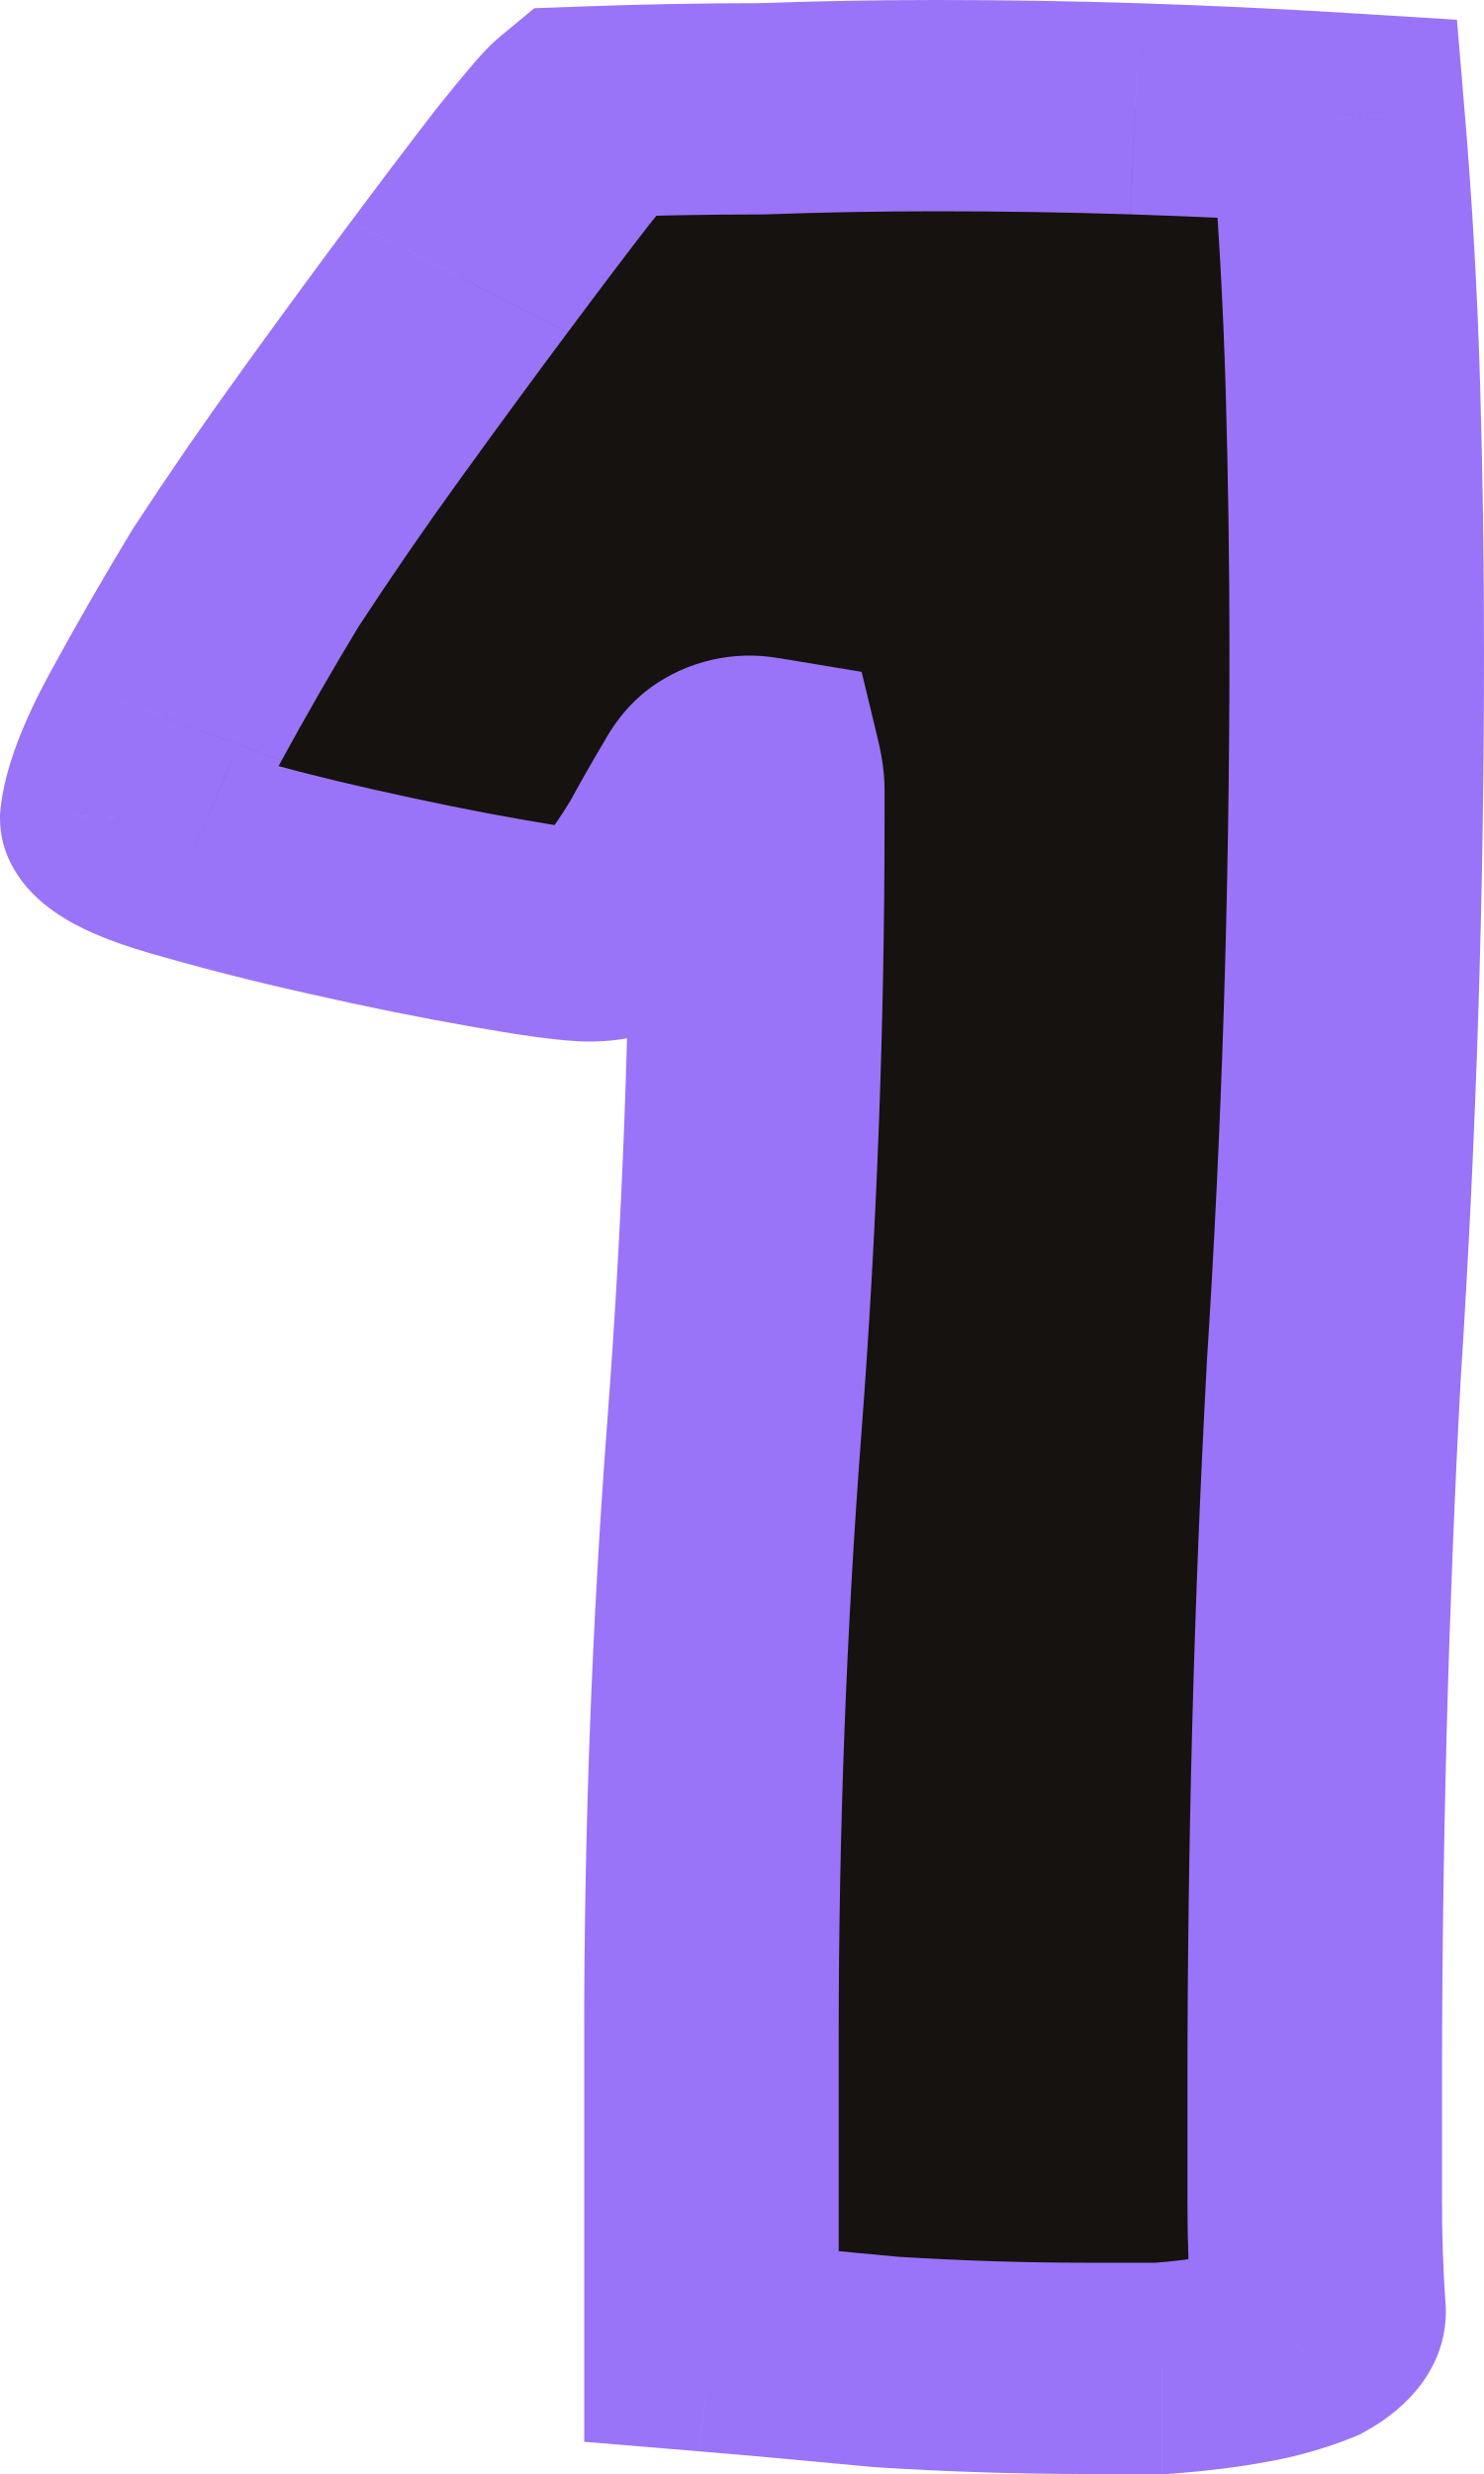
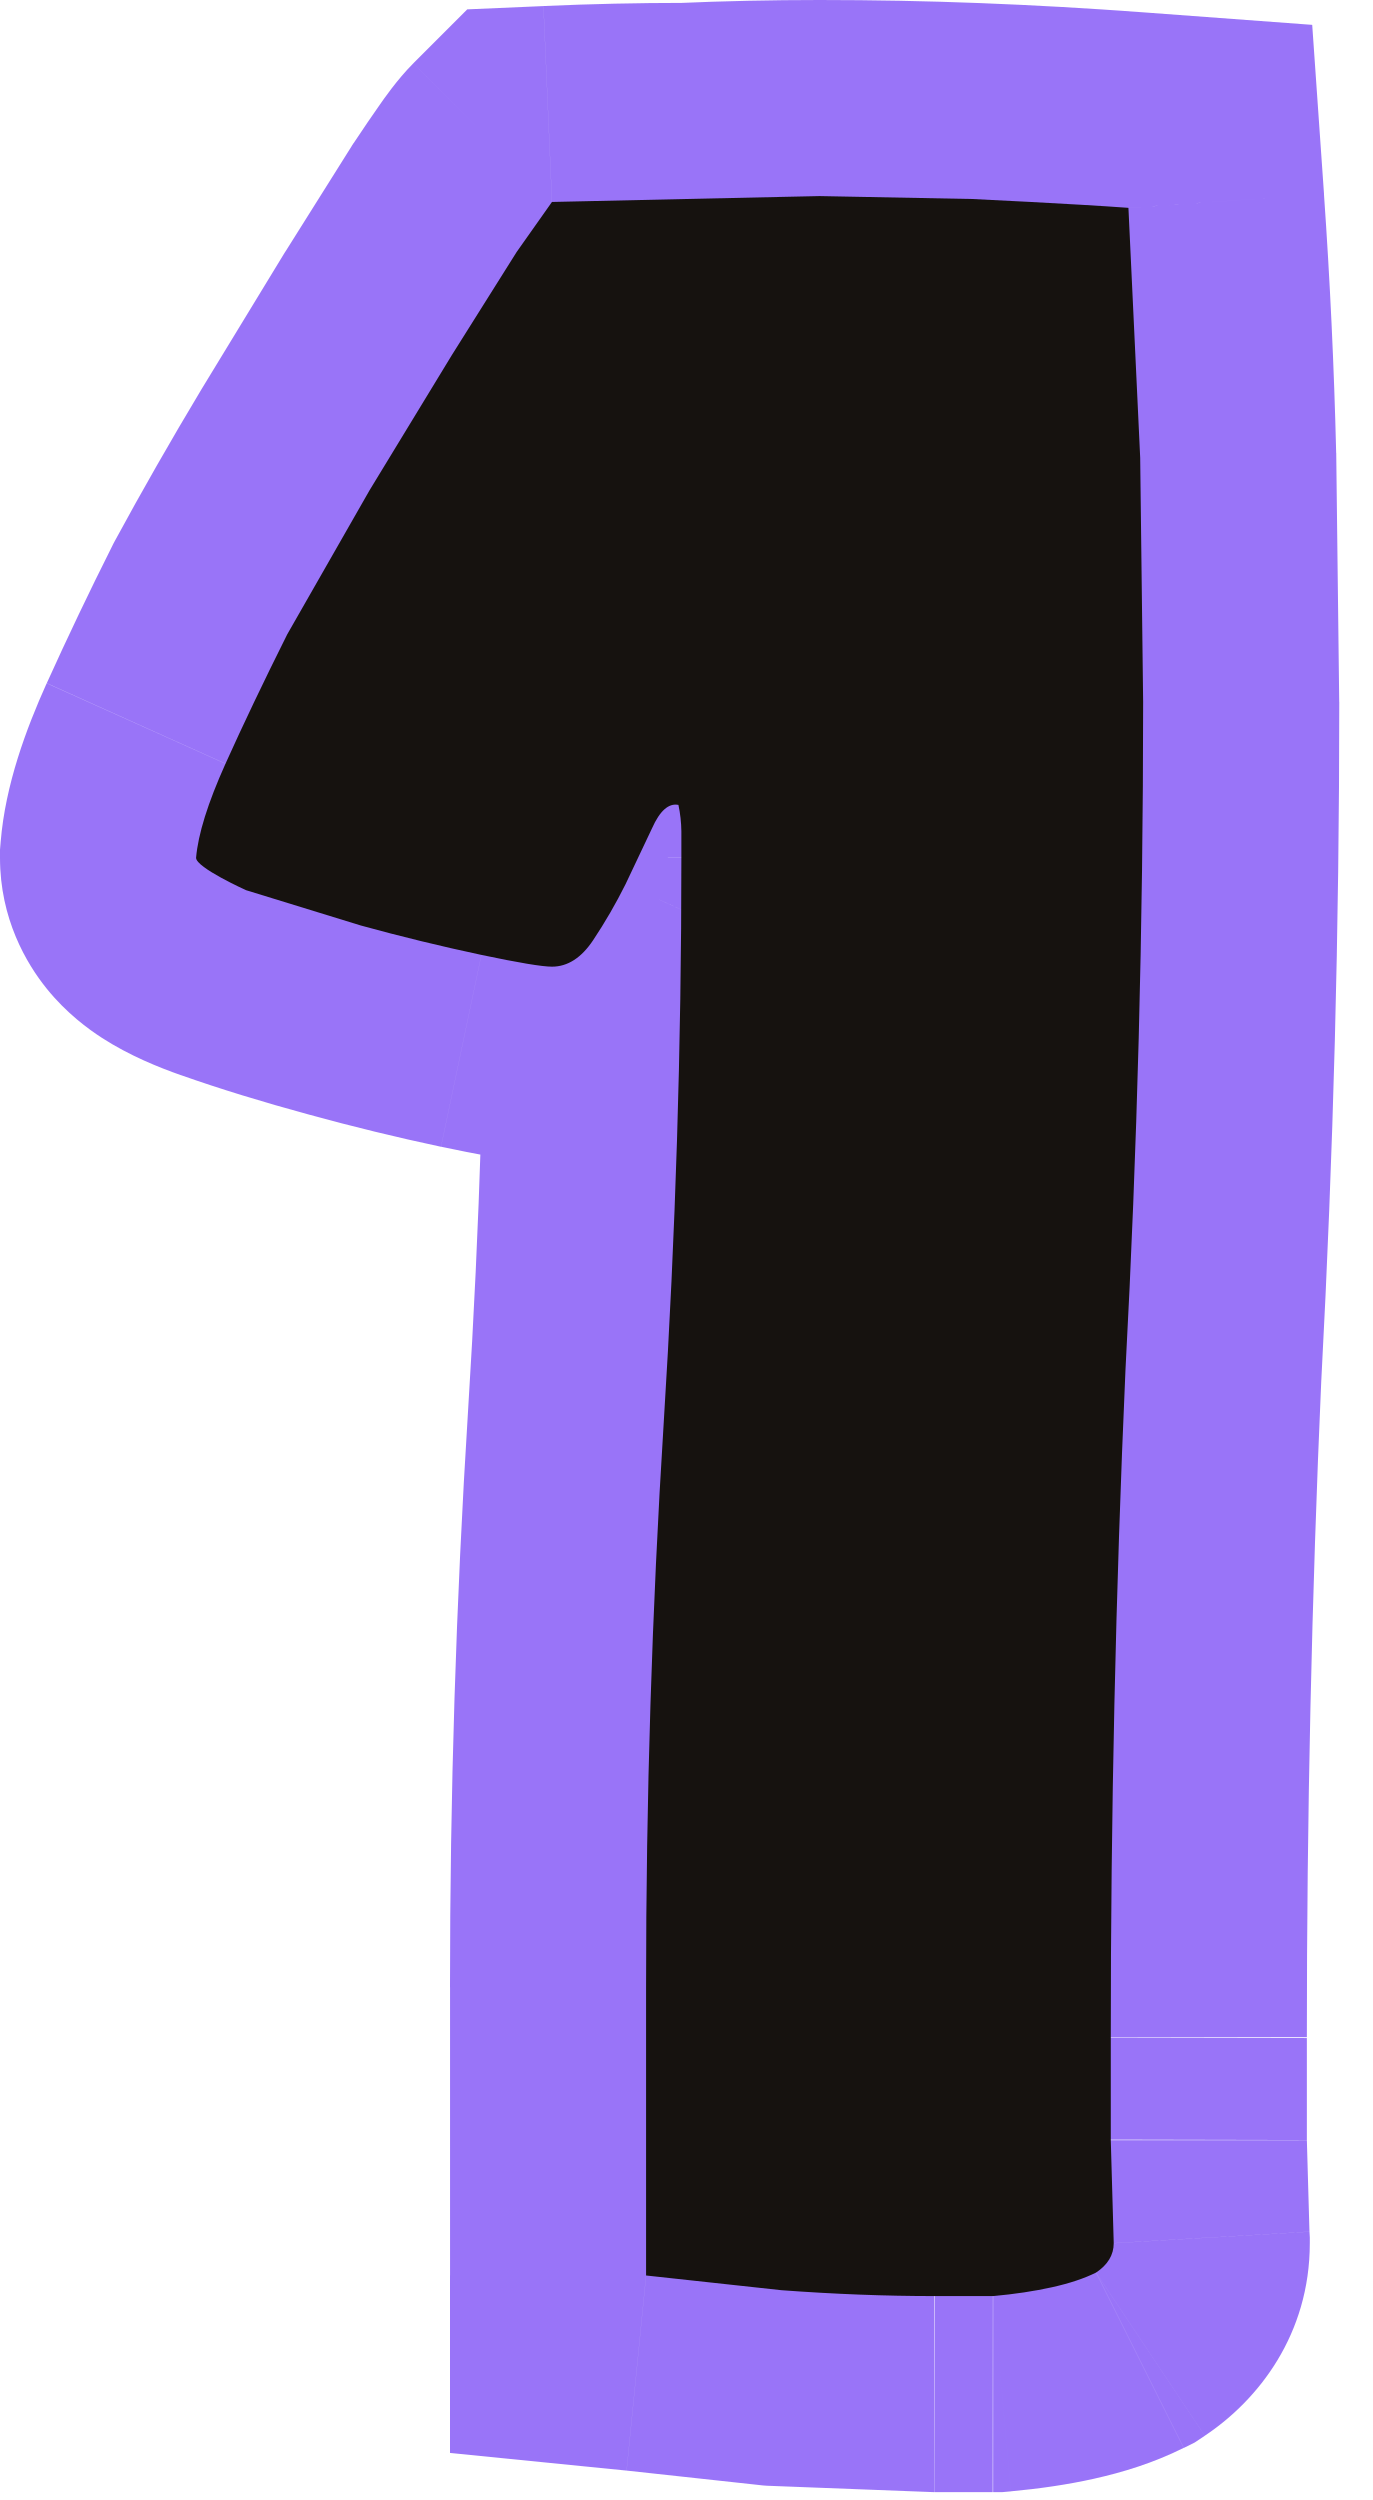
- <svg xmlns="http://www.w3.org/2000/svg" width="30" height="50" fill="none">
-   <path d="M26.578 44.47c0 .77.026 1.516.077 2.242 0 .256-.154.47-.463.64a5.825 5.825 0 0 1-1.158.32c-.463.086-.977.15-1.544.193h-1.543c-1.287 0-2.625-.043-4.014-.128a285.178 285.178 0 0 0-3.55-.32V41.14c0-4.142.154-8.24.463-12.297.308-4.056.463-8.156.463-12.297v-.577c0-.17-.026-.363-.078-.576-.257-.043-.488.128-.694.512-.206.342-.438.747-.695 1.217-.257.427-.54.833-.849 1.217-.309.384-.669.576-1.08.576-.258 0-.875-.085-1.853-.256a65.493 65.493 0 0 1-3.165-.64 50.38 50.38 0 0 1-3.01-.769c-.875-.256-1.312-.49-1.312-.704.051-.513.308-1.196.772-2.05a72.224 72.224 0 0 1 1.62-2.818A79.976 79.976 0 0 1 7.128 8.54c.772-1.068 1.492-2.05 2.161-2.947.669-.896 1.235-1.643 1.698-2.241.515-.64.823-1.004.926-1.089a96.34 96.34 0 0 1 3.474-.064 98.493 98.493 0 0 1 3.55-.064c1.338 0 2.676.021 4.014.064s2.702.107 4.091.192c.154 1.836.257 3.65.309 5.444.051 1.75.077 3.523.077 5.316 0 4.91-.154 9.757-.463 14.539a270.592 270.592 0 0 0-.386 14.539v2.242z" fill="#16120F" />
-   <path d="M26.655 46.712h2.573v-.063l-.004-.062-2.569.125zm-.463.64 1.15 1.91.144-.06.133-.073-1.427-1.776zm-2.701.513V50h.116l.117-.009-.233-2.126zm-5.558-.128-.295 2.12.052.006.053.003.19-2.129zm-3.55-.32H11.81v1.932l2.316.192.257-2.124zm.849-32.024 2.523-.419-.337-1.396-1.682-.279-.504 2.094zm-.695.512 2.301.955.026-.043.024-.045-2.351-.867zm-.695 1.217 2.301.955.022-.036.02-.035-2.343-.884zm-11.27-.576L.01 16.368 0 16.457v.089h2.573zm2.394-4.868-2.263-1.017-.02.031-.019.031 2.302.955zm6.02-8.326-2.14-1.184-.012.014-.012.015 2.164 1.155zm.926-1.089L11.801.13l-1 .036-.708.587 1.82 1.51zm3.474-.064v2.135h.056l.056-.002-.112-2.133zm11.655.192 2.567-.148-.155-1.844L27.23.262l-.19 2.13zm.309 5.444-2.572.051v.001l2.572-.052zm-.386 19.855-2.57-.114v.019l2.57.095zm-2.959 16.78c0 .809.027 1.598.082 2.367l5.137-.25a30.023 30.023 0 0 1-.073-2.117h-5.146zm.077 2.242c0-.247.081-.51.251-.746.16-.22.343-.34.432-.39l2.854 3.553c.859-.475 1.61-1.296 1.61-2.417h-5.147zm.96-1.269a3.03 3.03 0 0 1-.566.146l1.117 4.168a8.716 8.716 0 0 0 1.75-.495l-2.302-3.819zm-.566.146c-.337.062-.741.114-1.218.15l.466 4.252c.654-.05 1.28-.125 1.869-.234l-1.117-4.168zm-.985.141H21.947V50H23.49v-4.27zm-1.544 0c-1.218 0-2.492-.04-3.824-.122l-.38 4.258c1.448.09 2.85.134 4.204.134v-4.27zm-3.719-.114a288.975 288.975 0 0 0-3.59-.324l-.511 4.25c1.012.083 2.183.189 3.511.316l.59-4.242zm-1.273 1.8v-.063H11.81v.064h5.145zm0-.063V41.14H11.81v6.213h5.145zm0-6.213c0-4.098.153-8.152.458-12.163l-5.135-.269a163.762 163.762 0 0 0-.468 12.432h5.145zm.458-12.163c.313-4.102.469-8.245.469-12.431h-5.146c0 4.097-.153 8.152-.458 12.162l5.135.27zm.469-12.431V16.257c0-.001 0 0 0 0V16.203s0 .001 0 0V16.183c0-.001 0 0 0 0v-.012c0-.001 0 0 0 0V16.13c0-.001 0 0 0 0v-.015c0-.001 0 0 0 0v-.017c0-.001 0 0 0 0v-.012s0 .001 0 0v-.002c0-.001 0 0 0 0V16.061c0-.001 0 0 0 0V16.037c0-.001 0 0 0 0v-.003c0-.001 0 0 0 0v-.005c0-.001 0 0 0 0V15.984c0-.001 0 0 0 0v-.007c0-.001 0 0 0 0v-.005c0-.001 0 0 0 0v-.003h-5.146c0-.001 0 0 0 0V16.006s0 .001 0 0V16.017s0 .001 0 0V16.047s0 .001 0 0v.003s0 .001 0 0v.019s0 .001 0 0v.005s0 .001 0 0V16.089s0 .001 0 0v.003s0 .001 0 0V16.11s0 .001 0 0v.012s0 .001 0 0v.003s0 .001 0 0v.012s0 .001 0 0V16.185s0 .001 0 0v.01s0 .001 0 0V16.27s0 .001 0 0V16.33s0 .001 0 0V16.547h5.146zm0-.576c0-.343-.051-.68-.128-.996l-5.045.838c.026.11.027.16.027.157l5.146.001zm-2.146-2.67a3.413 3.413 0 0 0-2.58.593c-.51.376-.802.83-.97 1.145l4.702 1.734c.037-.07-.035.107-.314.313-.157.116-.407.26-.756.352-.363.095-.74.107-1.091.05l1.01-4.188zm-3.5 1.65c-.224.372-.47.803-.736 1.289l4.684 1.767c.249-.454.466-.834.654-1.146l-4.602-1.91zm-.695 1.217c-.211.35-.441.68-.689.988l4.282 2.368c.37-.46.706-.943 1.01-1.446l-4.603-1.91zm-.689.988c-.014.017.055-.077.248-.18.217-.116.505-.195.813-.195v4.27c1.559 0 2.62-.78 3.22-1.527l-4.28-2.368zm1.06-.375c.083 0 .11.006.04 0a7.313 7.313 0 0 1-.273-.035 32.498 32.498 0 0 1-1.089-.175l-1.06 4.178c.884.155 1.798.302 2.383.302v-4.27zm-1.322-.21c-.92-.16-1.926-.364-3.018-.61l-1.354 4.118c1.173.266 2.277.49 3.312.67l1.06-4.178zm-3.018-.61a47.493 47.493 0 0 1-2.83-.723l-1.713 4.027a53.35 53.35 0 0 0 3.19.814l1.353-4.119zm-2.83-.723c-.37-.108-.477-.165-.443-.147.016.008.177.093.356.277a1.7 1.7 0 0 1 .49 1.179H0c0 .69.36 1.204.655 1.507.288.295.613.495.848.621.47.253 1.021.442 1.526.59l1.712-4.027zm.395 1.486c.015-.148.13-.567.554-1.35L.998 13.62c-.5.925-.901 1.872-.99 2.748l5.129.355zm.554-1.35a70.35 70.35 0 0 1 1.576-2.74l-4.603-1.91A74.095 74.095 0 0 0 .998 13.62l4.693 1.752zm1.537-2.678a77.791 77.791 0 0 1 2.105-3.057L4.921 7.441a82.026 82.026 0 0 0-2.218 3.22l4.525 2.034zm2.105-3.057c.767-1.06 1.481-2.034 2.143-2.92L7.1 4.47c-.677.906-1.403 1.897-2.18 2.971l4.412 2.197zm2.143-2.92c.664-.892 1.222-1.628 1.674-2.212L8.822 2.197A161.18 161.18 0 0 0 7.101 4.47l4.375 2.247zm1.651-2.182c.252-.314.444-.547.579-.706.068-.08.112-.13.137-.157.013-.014.013-.013.003-.004-.003.003-.045.046-.114.104L10.093.753c-.24.2-.477.481-.591.615-.174.204-.394.473-.657.8l4.282 2.368zm-1.103-.14a93.285 93.285 0 0 1 3.362-.062V.064A99.44 99.44 0 0 0 11.8.13l.223 4.266zm3.474-.064a95.367 95.367 0 0 1 3.438-.062V0c-1.22 0-2.441.022-3.662.066l.224 4.266zm3.438-.062c1.305 0 2.61.02 3.915.062L23.05.066C21.68.022 20.307 0 18.936 0v4.27zm3.915.062c1.307.042 2.64.105 4 .188l.38-4.258A142.096 142.096 0 0 0 23.05.066l-.198 4.266zm1.624-1.792c.151 1.804.252 3.586.303 5.346l5.144-.102a100.59 100.59 0 0 0-.314-5.541l-5.133.297zm.303 5.347c.05 1.733.076 3.488.076 5.264H30c0-1.81-.026-3.6-.078-5.368l-5.144.104zm.076 5.264c0 4.873-.153 9.681-.46 14.425l5.14.228A227.3 227.3 0 0 0 30 13.151h-5.146zm-.46 14.444c-.26 4.815-.389 9.693-.389 14.634h5.146c0-4.88.128-9.694.383-14.444l-5.14-.19zm-.389 14.634V44.47h5.146V42.229h-5.146z" fill="#9974F8" />
+ <svg xmlns="http://www.w3.org/2000/svg" width="28" height="51" fill="none">
+   <path d="M22.72 45.76h4v-.117l-.007-.117-3.993.235zm-.36.6l1.789 3.578.223-.111.207-.138-2.219-3.328zm-2.1.48v4h.181l.181-.016-.362-3.984zm-4.32-.12l-.458 3.974.081.009.082.006.295-3.989zm-2.76-.3h-4v3.62l3.602.36.398-3.98zm.66-30l3.922-.785-.523-2.615-2.615-.523-.784 3.922zm-.54.48l3.578 1.789.041-.081.037-.083L13.3 16.9zm-.54 1.14l3.578 1.789.033-.066.031-.067-3.641-1.655zM4 17.5l-3.986-.332-.014.166v.166h4zm1.86-4.56l-3.517-1.905-.031.058-.029.059L5.86 12.94zm4.68-7.8L7.212 2.921l-.018.028-.018.028L10.54 5.14zm.72-1.02L11.086.124 9.532.191l-1.1 1.1L11.26 4.12zm2.7-.06v4h.087l.087-.004-.174-3.996zm9.06.18l3.99-.278-.241-3.455-3.454-.256-.296 3.989zm.24 5.1l-3.999.095v.002l3.999-.098zm-.3 18.6l-3.994-.214-.001.018-.001.018 3.996.178zm-4.3 15.72l.067 2.335 7.986-.47-.053-1.865h-8zm.06 2.1a3.37 3.37 0 0 1 .48-1.728c.308-.513.682-.828.941-1l4.438 6.656c1.095-.73 2.141-2.068 2.141-3.928h-8zm1.851-2.978l.088-.04.03-.012c.001 0-.007.002-.024.007l-.074.018 1.735 7.809c.57-.127 1.203-.318 1.821-.627l-3.578-7.155zm.021-.027c-.165.037-.392.074-.694.101l.724 7.967c.578-.053 1.15-.135 1.706-.259l-1.735-7.809zm-.332.085h-.021-.02-.021-.02-.02-.02-.02-.02-.02-.022-.02-.022-.022-.022-.022-.022-.022-.022-.022-.022-.022-.022-.022-.022-.021-.021-.021-.021-.021-.021-.021-.021-.021-.021-.021-.021-.021-.021-.02-.02-.02-.02-.02-.02-.022-.022-.022-.022-.022-.022-.022-.022-.021-.021-.021-.021l-.013 8h.021.021.021.021.021.022.022.022.022.022.022.022.022.022.02.02.02.02.021.02.021.021.021.021.021.021.021.021.021.021.021.021.021.022.022.022.022.022.022.022.022.022.022.022.022.023.022.02.02.02.02.02.02.021.02.021l.008-8zm-1.2 0c-.894 0-1.835-.036-2.825-.109l-.591 7.978 3.415.131v-8zm-2.661-.094l-2.82-.306-.796 7.96 2.7.294.917-7.947zm.782 3.674v-.06h-8v.06h8zm0-.06v-5.82h-8v5.82h8zm0-5.82a178.73 178.73 0 0 1 .352-11.268l-7.984-.504A186.73 186.73 0 0 0 9.18 40.54h8zm.352-11.268c.245-3.885.368-7.81.368-11.772h-8a178.73 178.73 0 0 1-.352 11.268l7.984.504zM17.9 17.5v-.021-.021-.021-.021-.02-.02-.02-.02-.021-.021-.021-.022-.02-.02-.021-.021-.021-.02-.02-.021-.021-.022-.02-.021-.021-.02l-8-.003v.021.021.02.021.02.021.021.021.02.021.021.021.021.02.02.021.021.021.021.02.02.02.021.021.021.021l8 .002zm0-.539c0-.484-.059-.934-.138-1.325l-7.845 1.569a.96.96 0 0 1-.008-.058 1.7 1.7 0 0 1-.009-.187l8 .001zm-3.275-4.463c-1.561-.312-2.891.279-3.727 1.023-.703.625-1.071 1.345-1.253 1.755l7.31 3.249c-.022.05-.22.51-.743.975-.29.258-.725.556-1.314.742a3.71 3.71 0 0 1-1.843.101l1.569-7.845zm-4.902 2.613a38.67 38.67 0 0 0-.604 1.274l7.283 3.31.476-1.006-7.155-3.578zm-.54 1.14a6.59 6.59 0 0 1-.41.71l6.656 4.438a14.6 14.6 0 0 0 .91-1.57l-7.155-3.578zm-.41.71c.098-.147.336-.458.775-.741.478-.307 1.074-.5 1.713-.5v8c2.104 0 3.474-1.28 4.168-2.321l-6.656-4.438zm2.488-1.241a2.83 2.83 0 0 1 .207.007c.036.003.057.005.058.005s-.007-.001-.029-.004l-.088-.014c-.162-.027-.411-.074-.764-.149l-1.648 7.828c.614.129 1.555.326 2.264.326v-8zm-.616-.154c-.671-.141-1.414-.322-2.232-.545l-2.105 7.718a47.32 47.32 0 0 0 2.688.655l1.648-7.828zm-2.232-.545c-.809-.221-1.493-.432-2.061-.633l-2.663 7.544c.792.28 1.668.548 2.619.807l2.105-7.718zm-2.061-.633c-.235-.083-.145-.075.077.069.111.072.424.284.745.68A3.76 3.76 0 0 1 8 17.5H0c0 1.242.538 2.155.955 2.671.405.501.846.821 1.127 1.003.562.363 1.162.602 1.607.759l2.663-7.544zm1.635 3.444c-.012.141-.032.161.012.021.04-.129.117-.336.25-.632L.952 13.939c-.419.932-.842 2.067-.938 3.229l7.972.664zm.262-.611c.333-.741.729-1.571 1.19-2.493l-7.155-3.578a76.31 76.31 0 0 0-1.33 2.787l7.295 3.283zm1.129-2.376a73.03 73.03 0 0 1 1.593-2.787L4.11 7.942c-.628 1.047-1.217 2.078-1.767 3.093l7.034 3.81zm1.593-2.787l1.651-2.713-6.802-4.211L4.11 7.942l6.86 4.116zm1.651-2.713l1.284-2.042-6.729-4.326-1.356 2.158 6.802 4.211zm1.247-1.987l.42-.617.064-.089c-.001.001-.018.024-.048.06-.015.019-.04.047-.071.083s-.079.088-.144.153L8.432 1.292c-.333.333-.622.756-.679.837-.15.213-.333.481-.54.793l6.656 4.438zm-2.434.757a58.17 58.17 0 0 1 2.526-.056v-8c-.941 0-1.899.021-2.874.064l.348 7.992zm2.7-.06C14.996 8.019 15.858 8 16.72 8V0c-.978 0-1.956.021-2.934.064l.347 7.992zM16.72 8c.989 0 1.978.019 2.966.057l.307-7.994A85.17 85.17 0 0 0 16.72 0v8zm2.966.057a85.77 85.77 0 0 1 3.038.172l.591-7.978a93.74 93.74 0 0 0-3.322-.188l-.307 7.994zm-.657-3.539a107.29 107.29 0 0 1 .231 4.917l7.998-.19a115.44 115.44 0 0 0-.249-5.283l-7.981.557zm.232 4.919l.059 4.882h8l-.061-5.078-7.998.195zm.059 4.882a250.57 250.57 0 0 1-.354 13.406l7.989.428a258.6 258.6 0 0 0 .366-13.834h-8zm-.356 13.442c-.203 4.541-.304 9.14-.304 13.798h8a301.36 301.36 0 0 1 .296-13.442l-7.992-.357zM18.66 41.56v.024.02.024.024.024.02.024.02.024.024.024.02.02.02.02.02.02.02.02.02.02.02.02.02.02.02.02.02.02.02.02.02.02.02.02.02.02.02.02.02.02.02.02.02.02.02.02.02.021.02.02.021.02.02.021.021.021.021.021.021.021.021.021.021.021.021.021.021.021.021.021.021.021.021.021.021.021.021.021.021.021.021.021.021.021.021.021.021.021.021.021.021.021.021.021.021.021.021.021.021l8 .017v-.021-.021-.021-.021-.021-.021-.021-.021-.021-.021-.021-.021-.021-.021-.021-.021-.021-.021-.021-.021-.021-.021-.021-.021-.021-.021-.021-.021-.021-.021-.021-.021-.021-.021-.021-.021-.021-.021-.021-.021-.021-.021-.021-.02-.021-.021-.021-.02-.021-.02-.02-.02-.02-.021-.02-.021-.02-.02-.02-.02-.02-.02-.02-.02-.02-.02-.02-.02-.02-.02-.02-.02-.02-.02-.02-.02-.02-.02-.02-.02-.02-.02-.02-.02-.02-.02-.02-.02-.02-.02-.024-.024-.024-.02-.024-.024-.024-.024-.024-.02l-8-.016z" fill="#9974f8" />
+   <path d="M22.66 43.66l.06 2.1c0 .24-.12.44-.36.6-.24.12-.54.22-.9.3s-.76.14-1.2.18h-1.2c-1 0-2.04-.04-3.12-.12l-2.76-.3v-.06-5.82a182.73 182.73 0 0 1 .36-11.52 182.73 182.73 0 0 0 .36-11.52v-.54a2.78 2.78 0 0 0-.06-.54c-.2-.04-.38.12-.54.48l-.54 1.14a10.59 10.59 0 0 1-.66 1.14c-.24.36-.52.54-.84.54-.2 0-.68-.08-1.44-.24a43.3 43.3 0 0 1-2.46-.6l-2.34-.72S4 17.7 4 17.5c.04-.48.24-1.12.6-1.92s.78-1.68 1.26-2.64L7.54 10l1.68-2.76 1.32-2.1.72-1.02 2.7-.06L16.72 4l3.12.06s2.1.1 3.18.18l.24 5.1.06 4.98c0 4.6-.12 9.14-.36 13.62a305.39 305.39 0 0 0-.3 13.62v2.1z" fill="#16120f" />
</svg>
